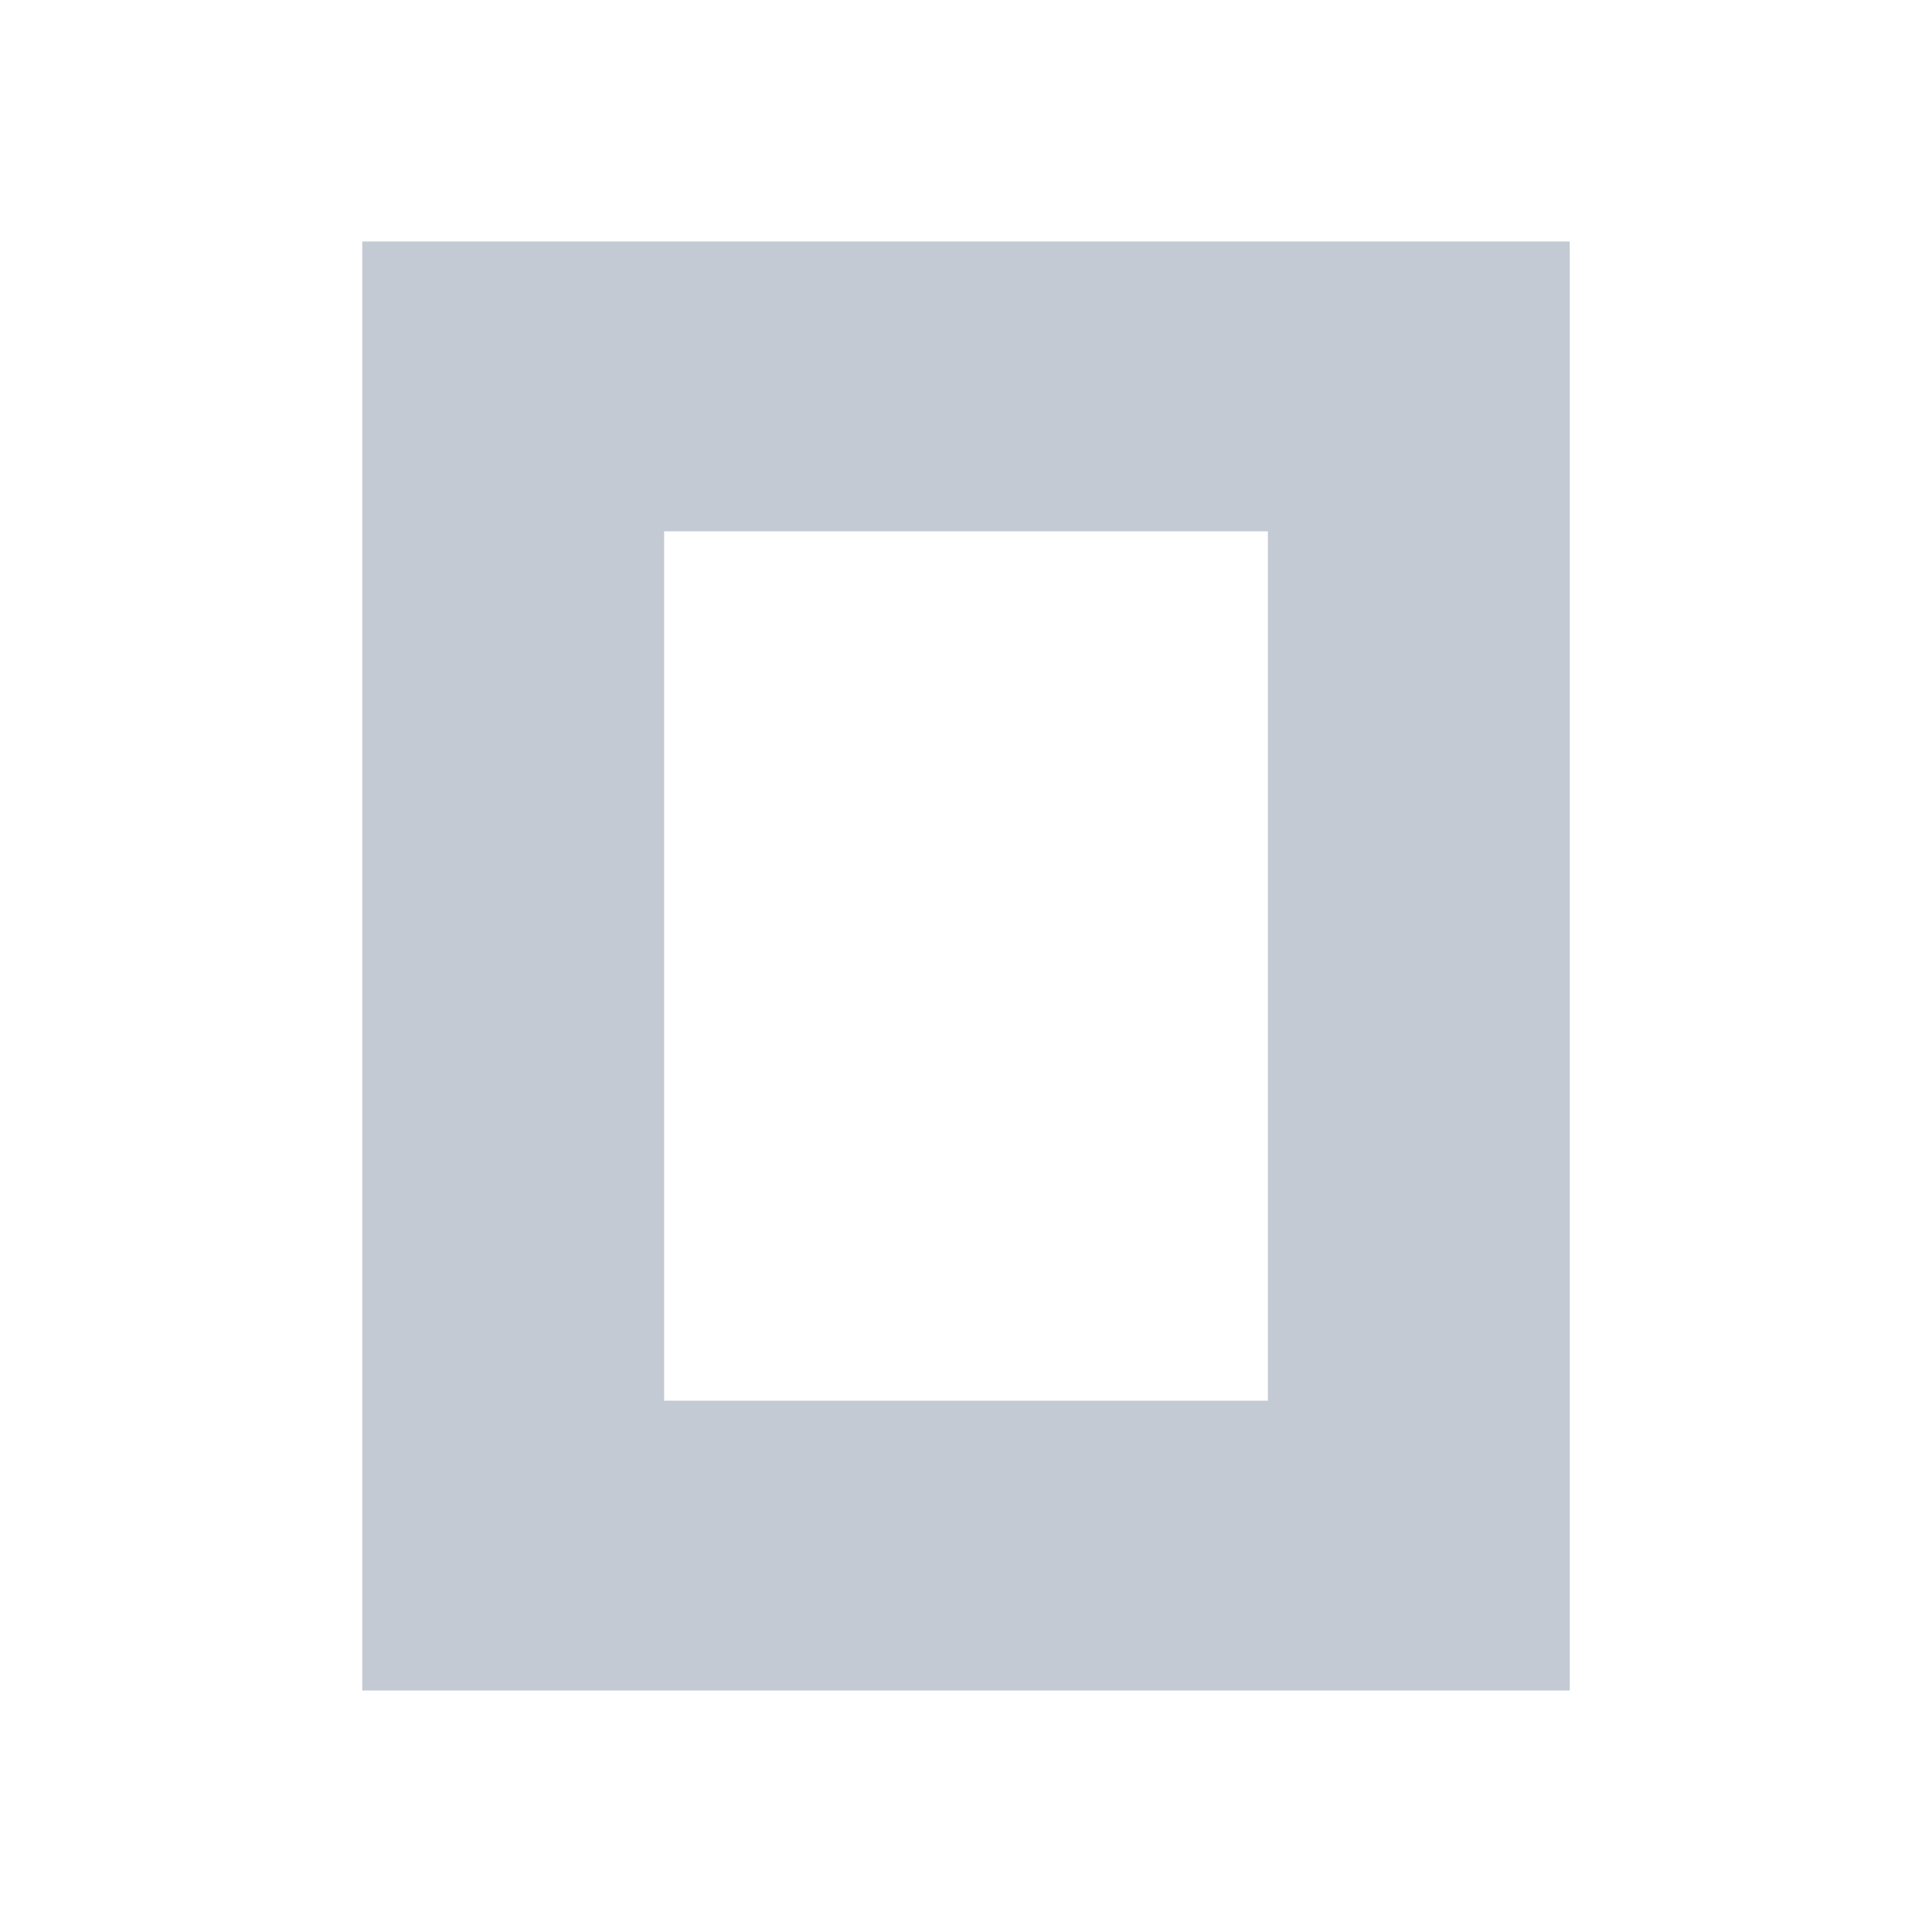
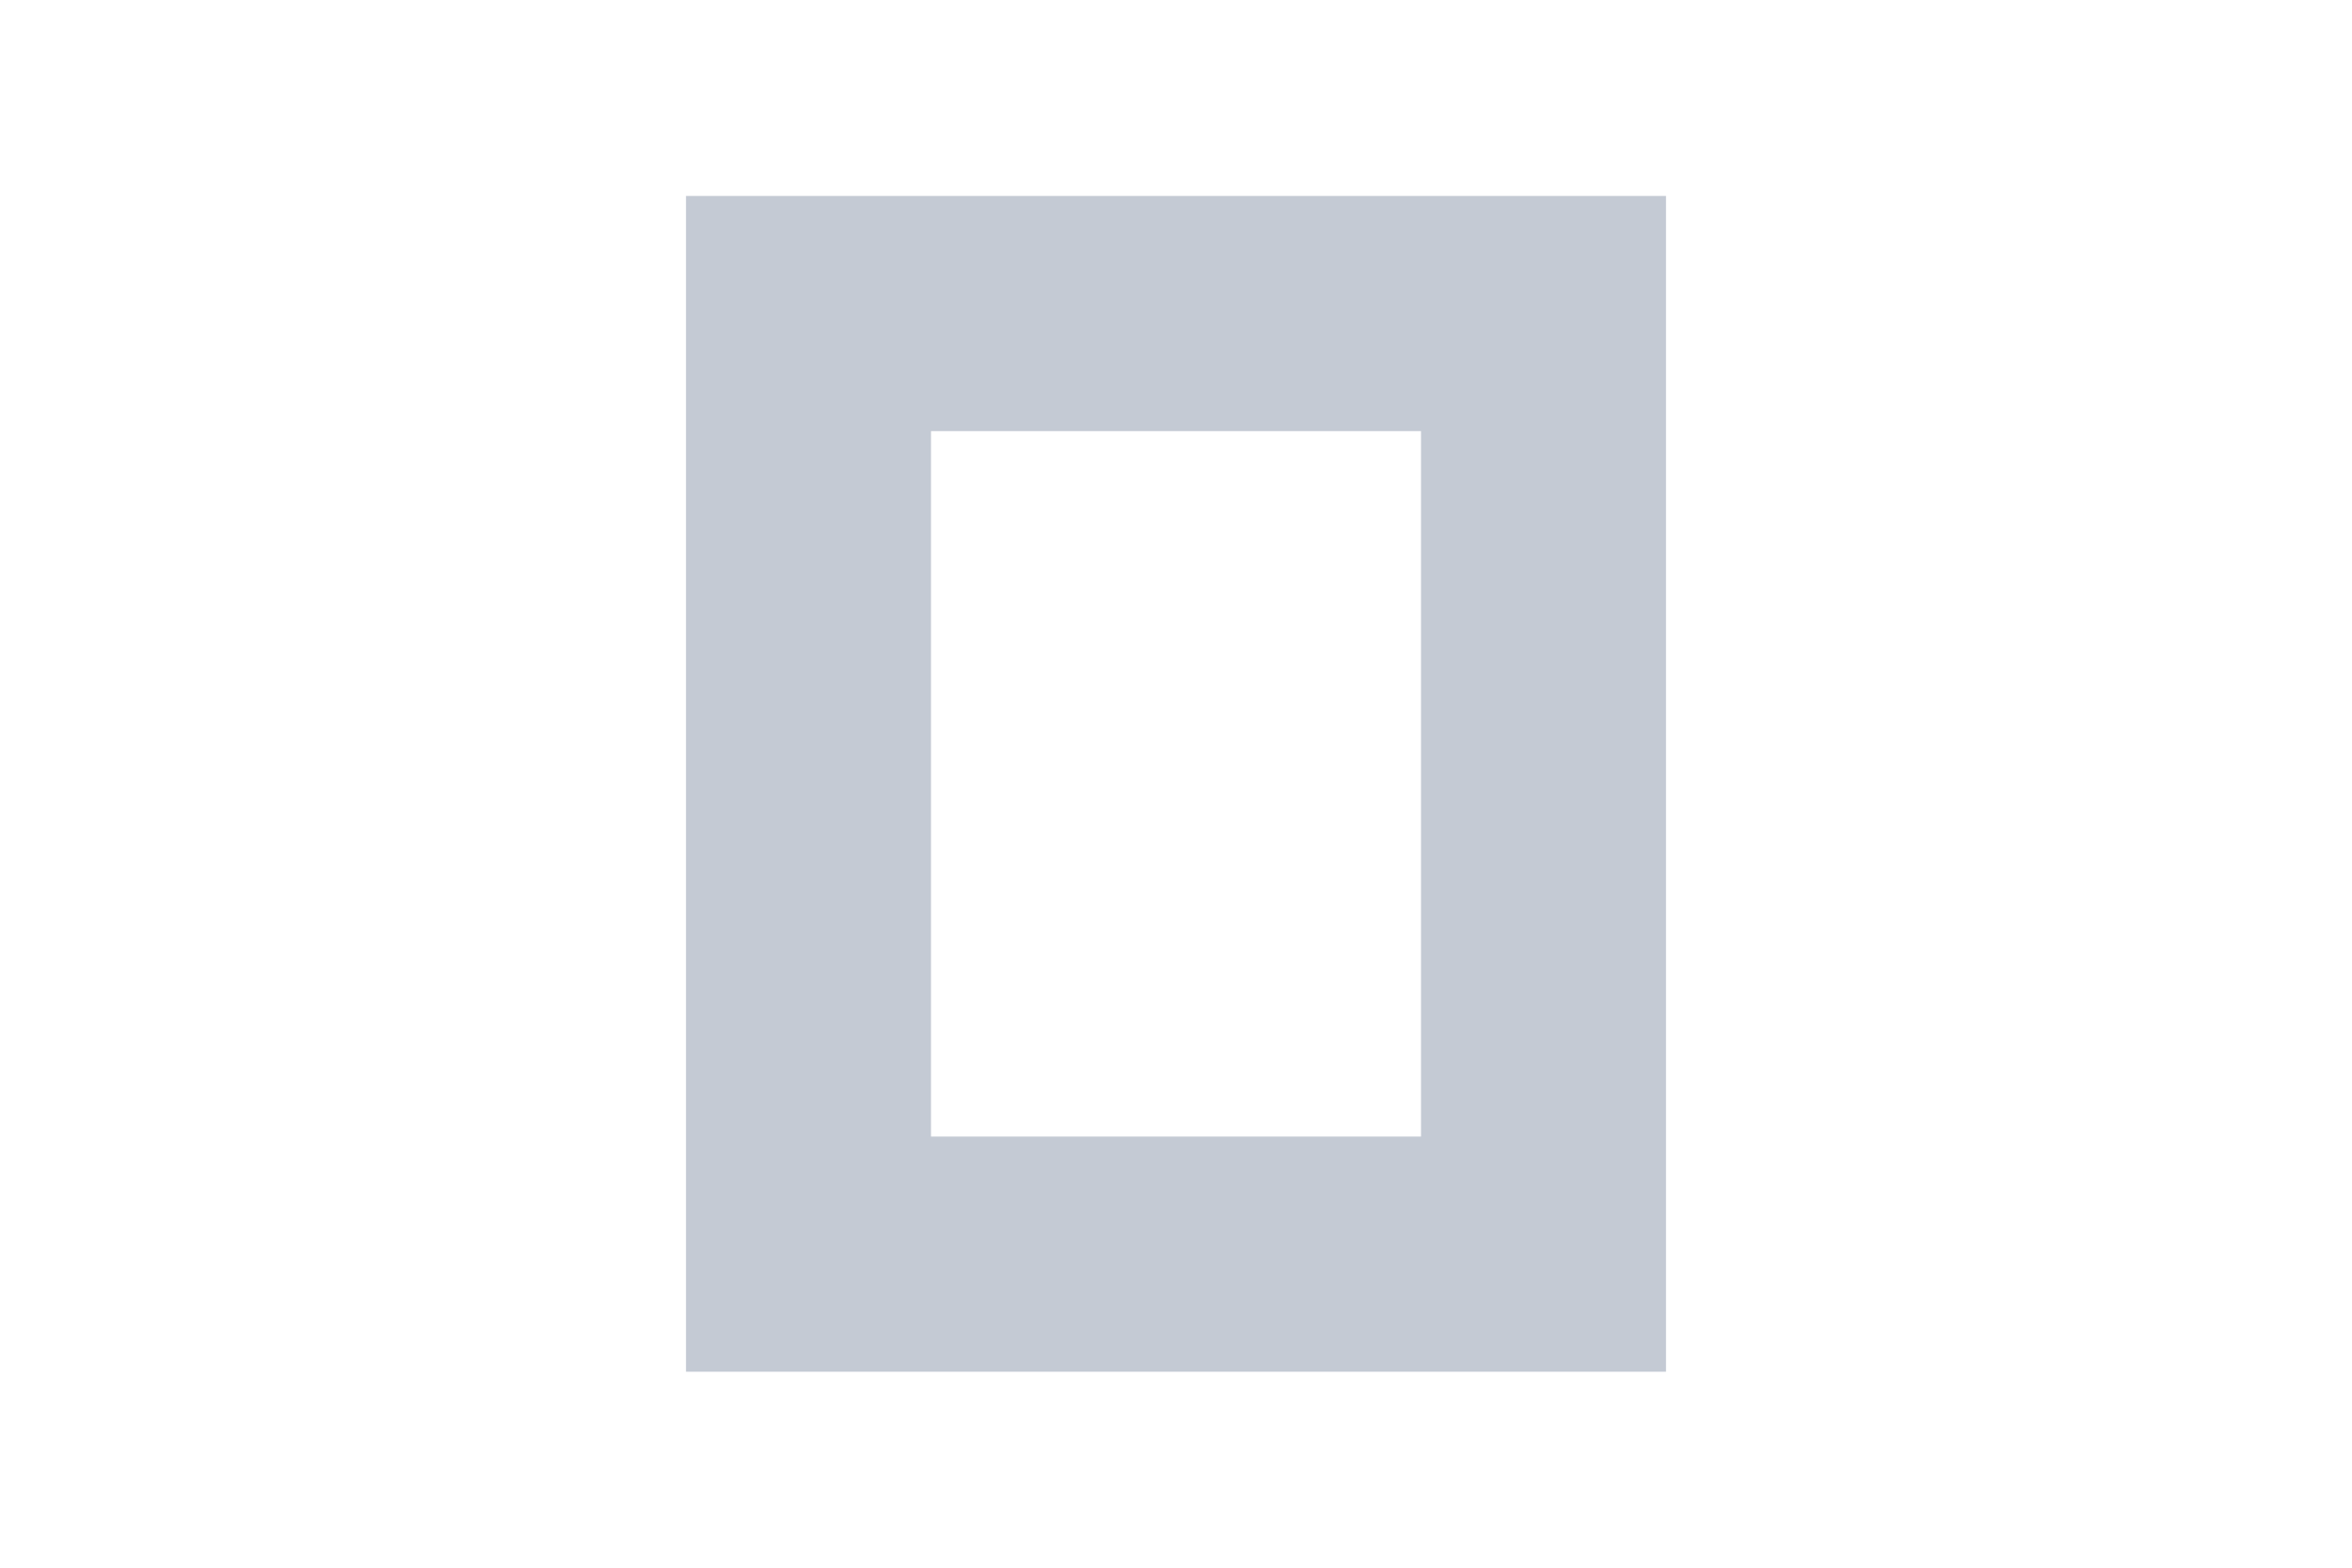
- <svg xmlns="http://www.w3.org/2000/svg" width="16" height="16" viewBox="0 0 16 16" fill="none">
+ <svg xmlns="http://www.w3.org/2000/svg" width="16" height="16" viewBox="0 0 16 16" fill="none" style="width: 24px;">
  <path fill-rule="evenodd" clip-rule="evenodd" d="M13 14H3V2H13V14ZM10.5 4.4H5.5V11.6H10.5V4.4Z" fill="#C4CAD4" />
</svg>
